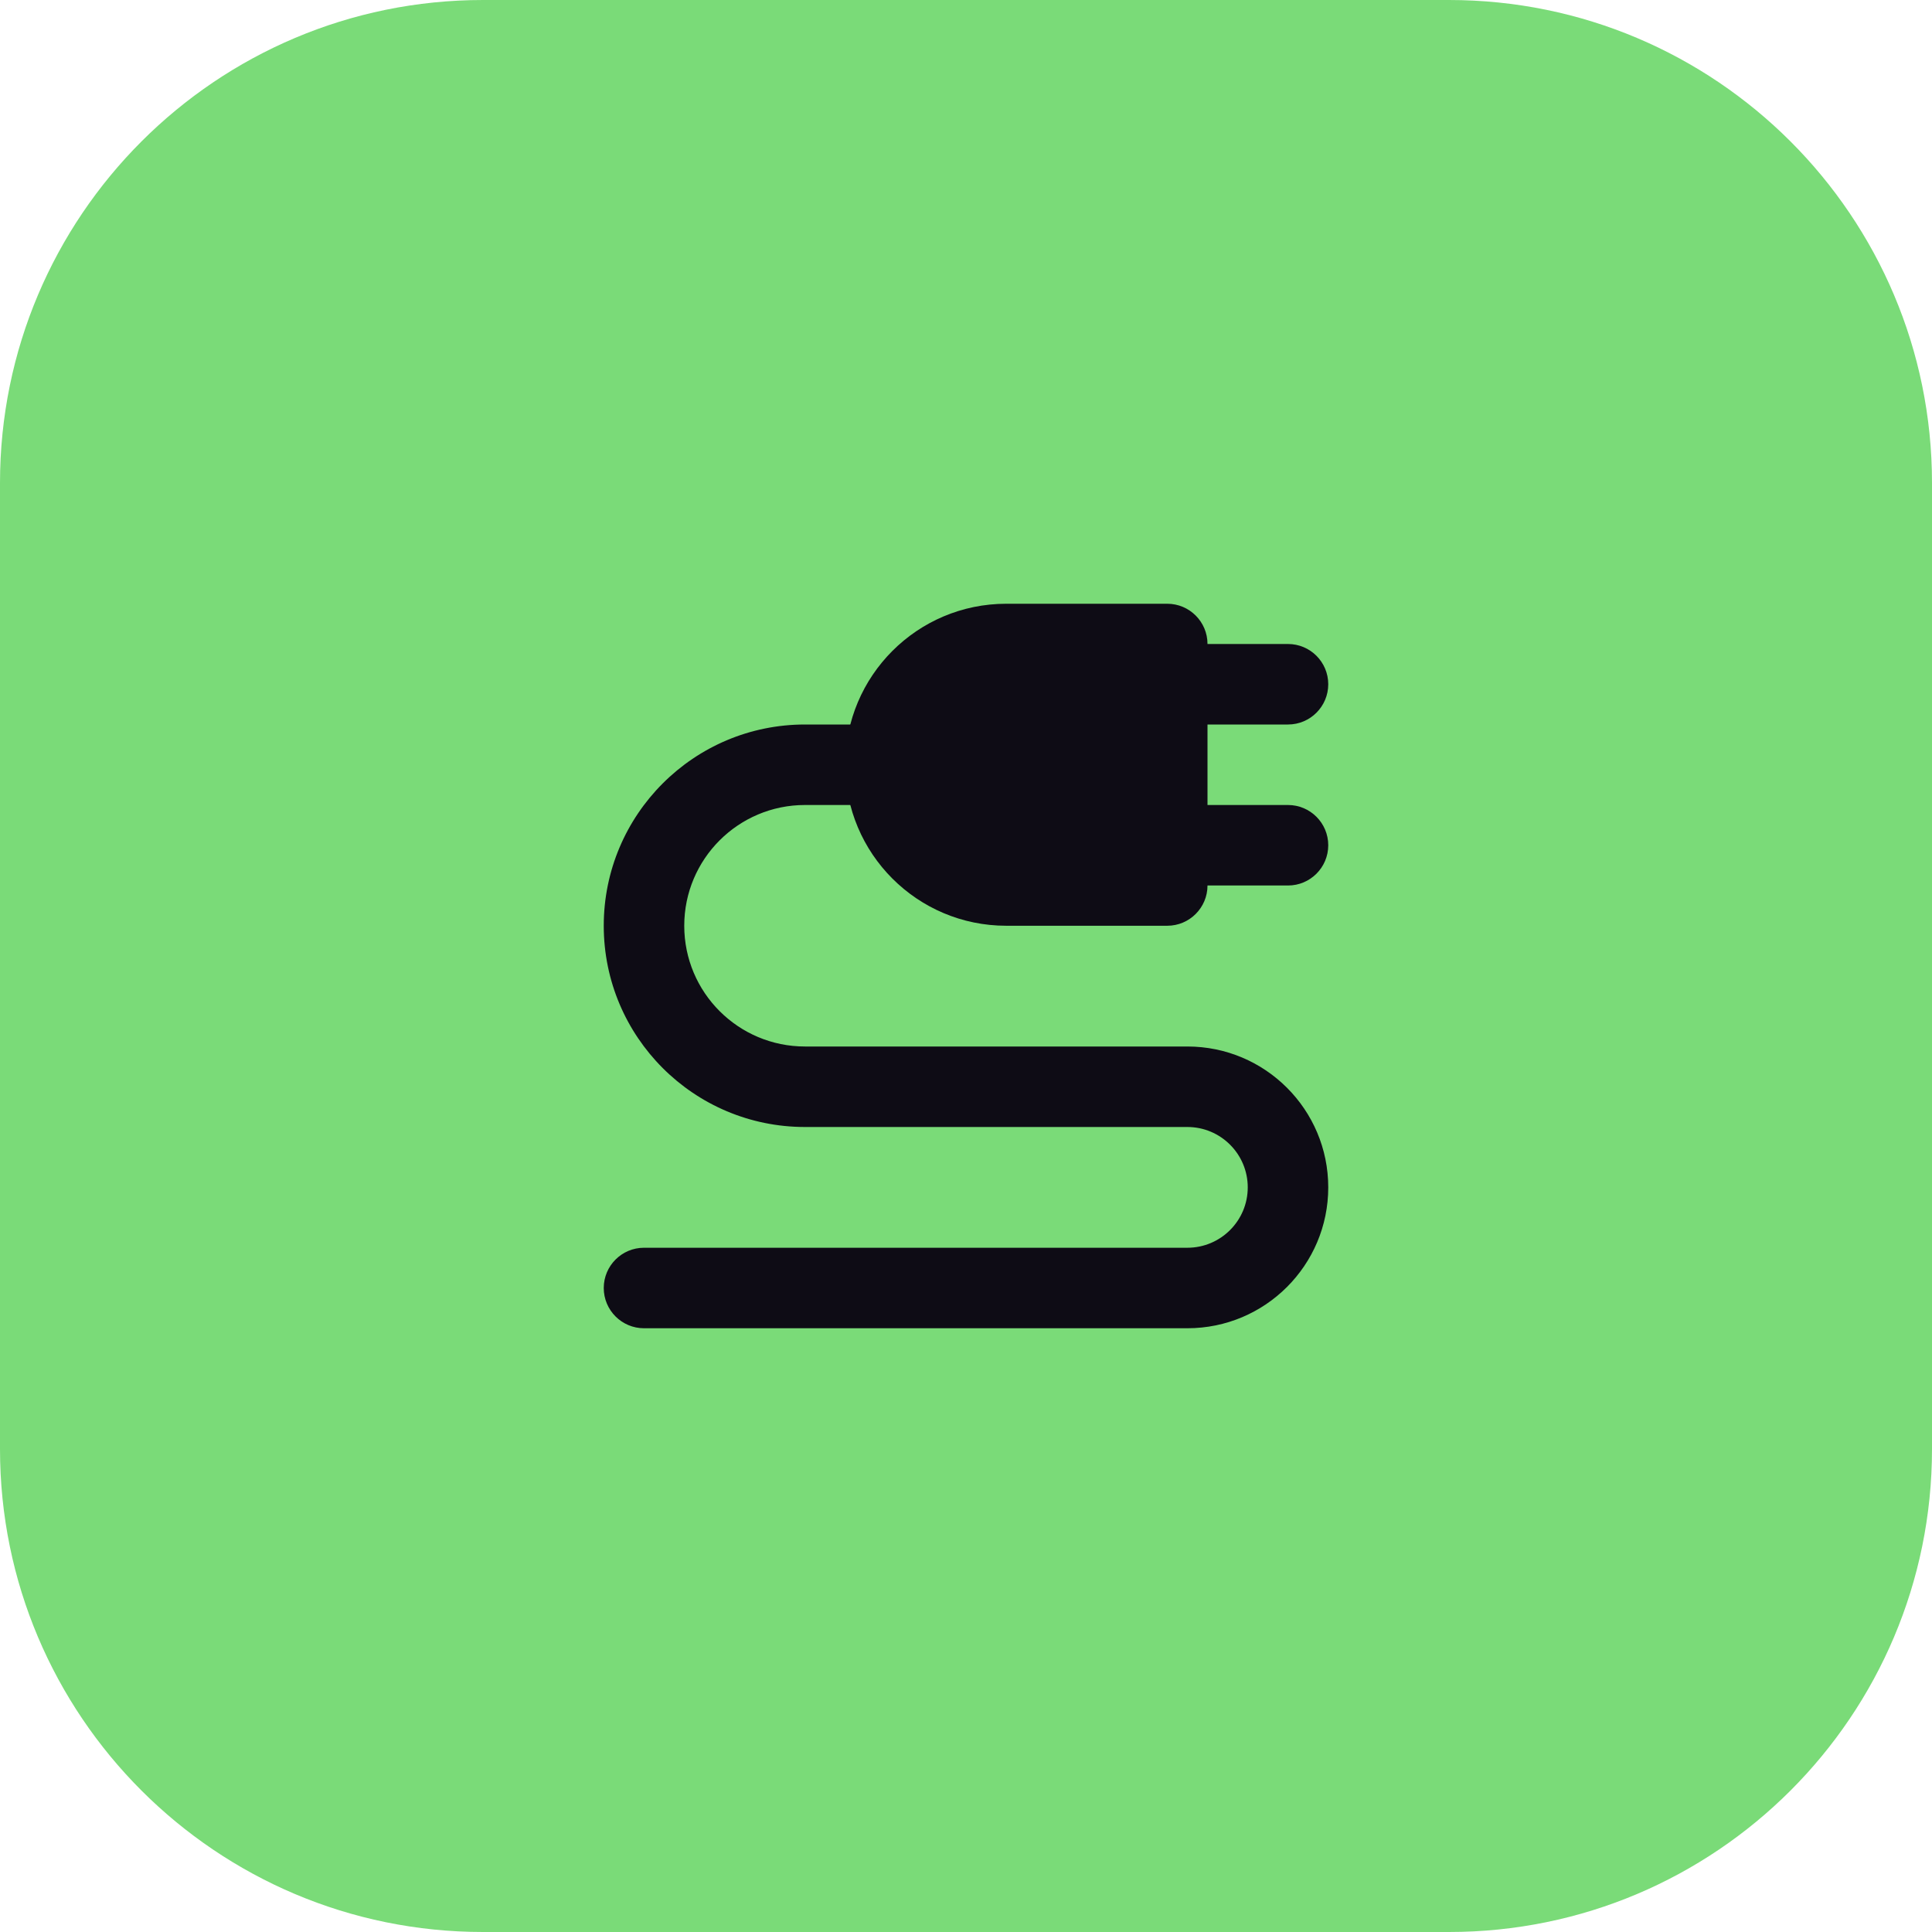
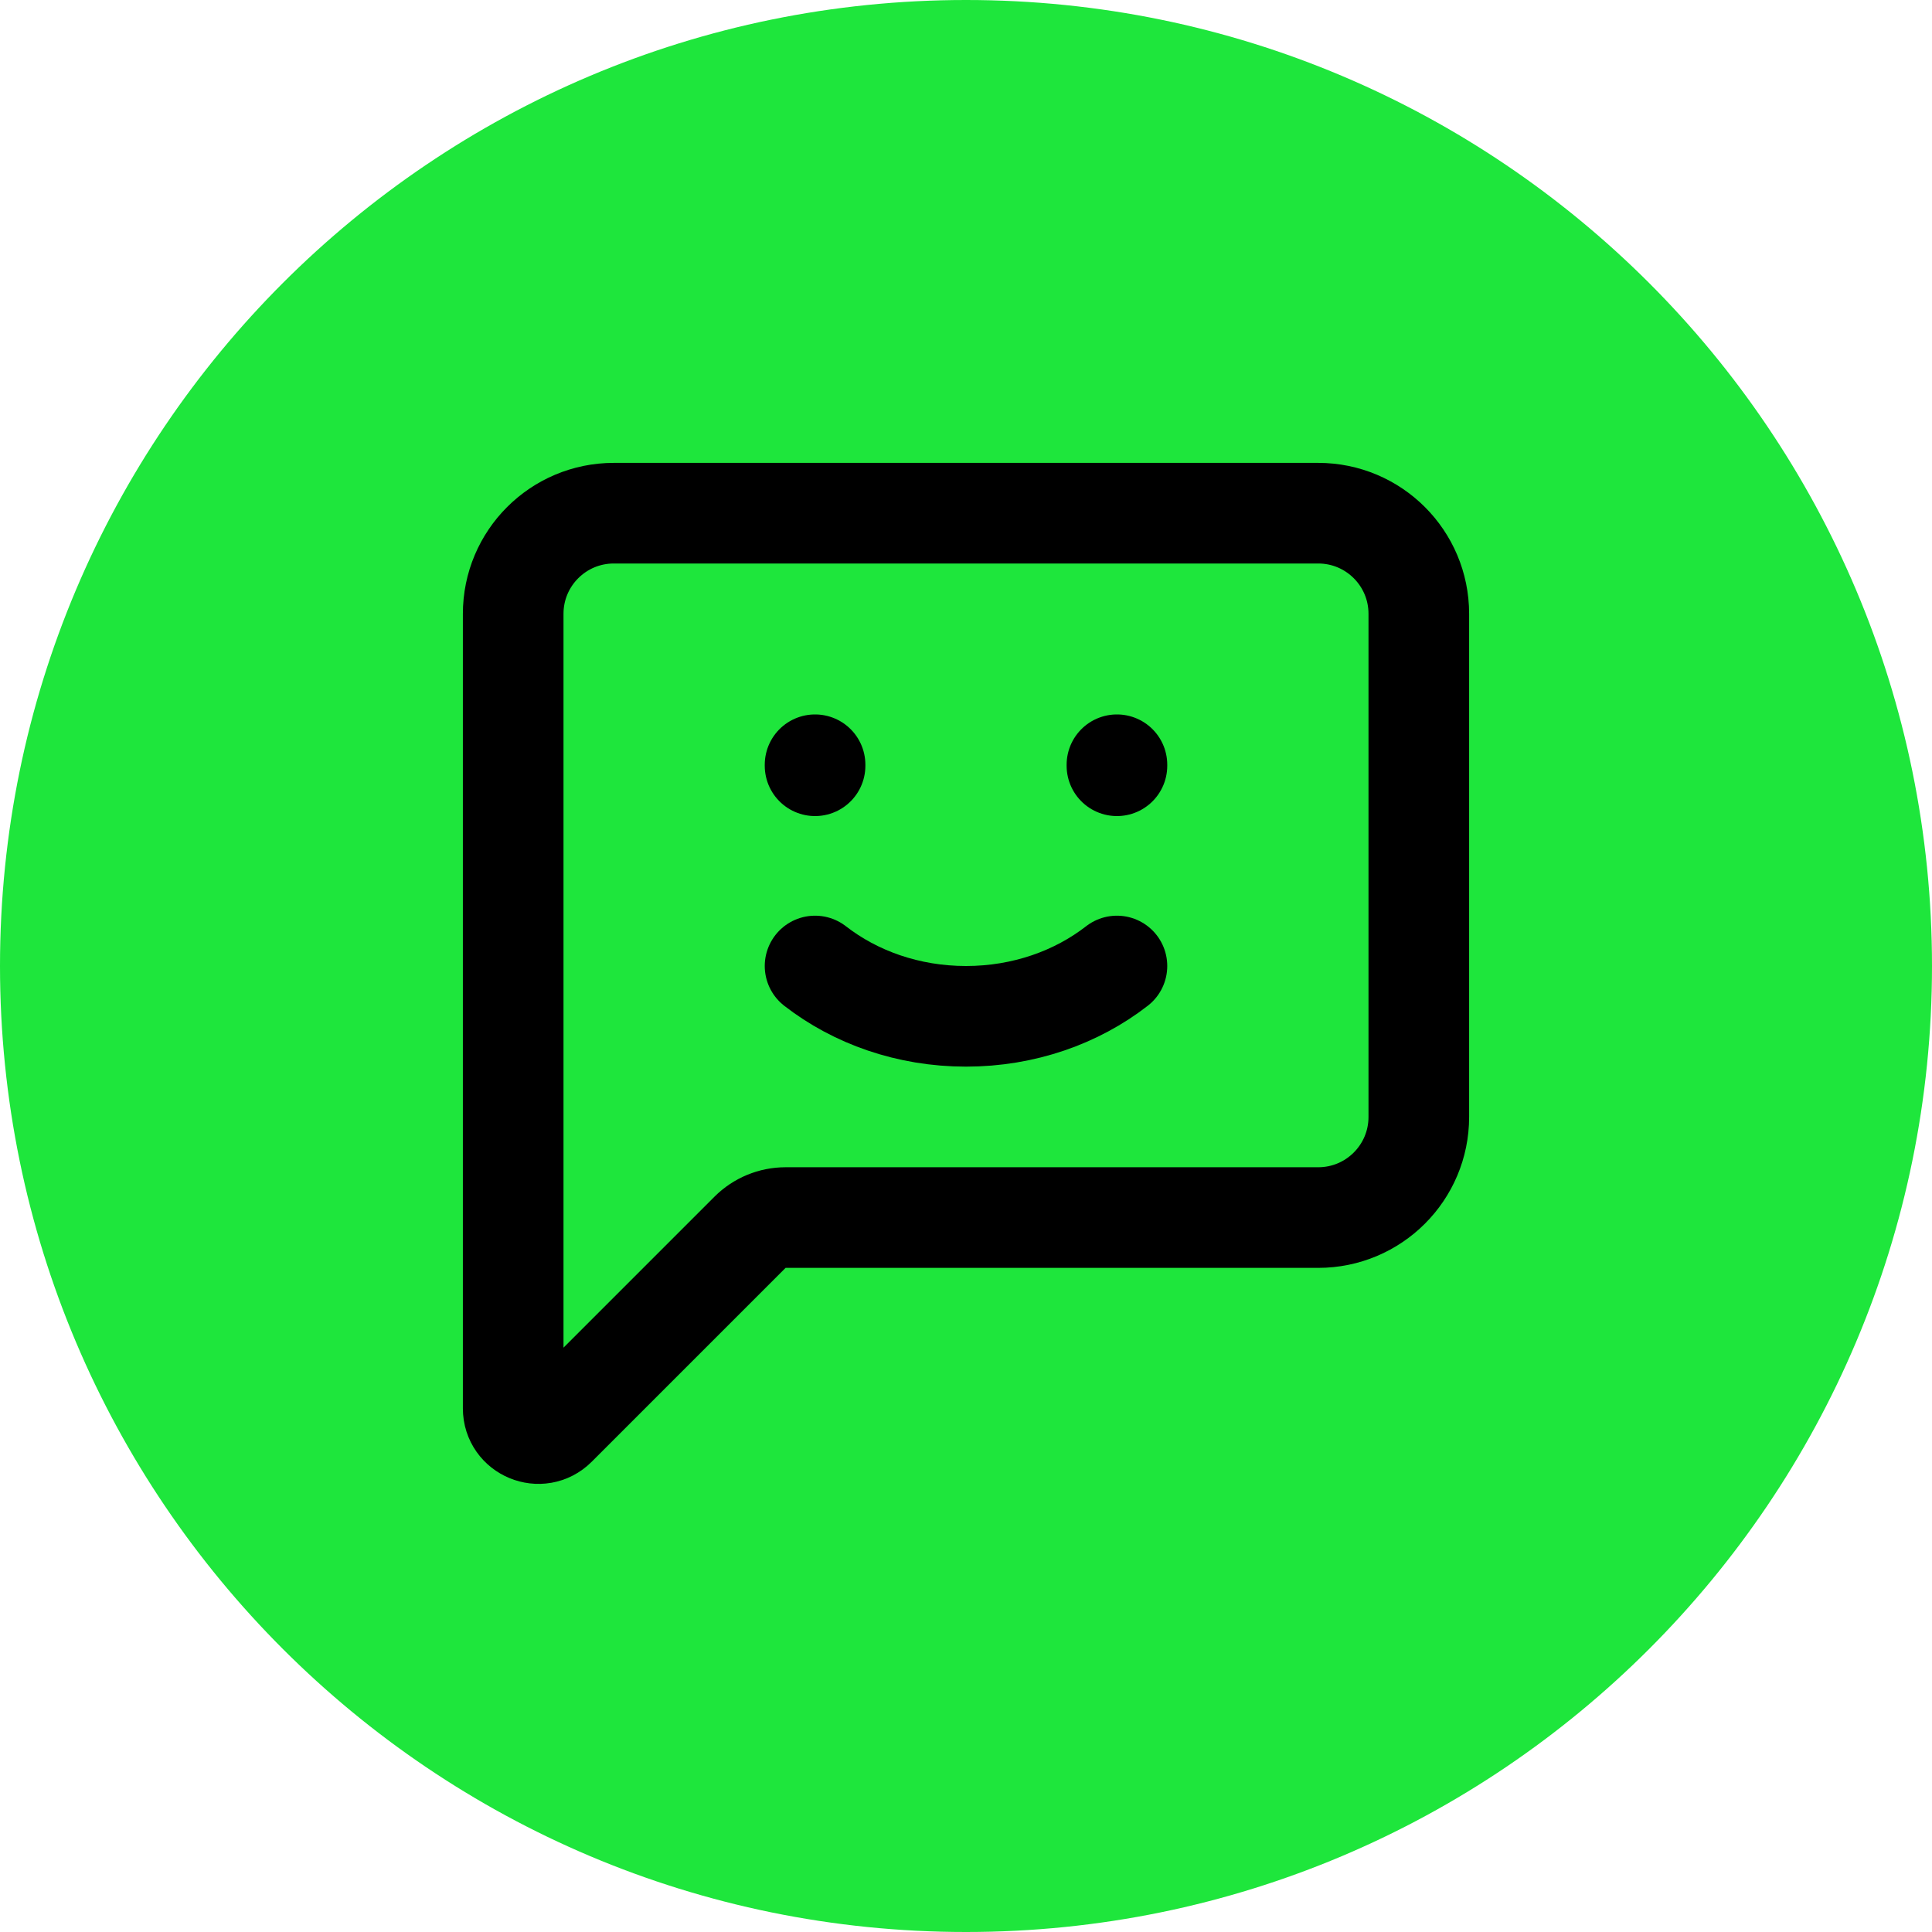
- <svg xmlns="http://www.w3.org/2000/svg" width="48" height="48" viewBox="0 0 48 48" fill="none">
-   <rect width="48" height="48" rx="12" fill="#7ADB78" />
-   <path fill-rule="evenodd" clip-rule="evenodd" d="M31 29.5C31 28.672 30.328 28 29.5 28H20C17.239 28 15 25.761 15 23C15 20.239 17.239 18 20 18H23V20H20C18.343 20 17 21.343 17 23C17 24.657 18.343 26 20 26H29.5C31.433 26 33 27.567 33 29.5C33 31.433 31.433 33 29.5 33H16C15.448 33 15 32.552 15 32C15 31.448 15.448 31 16 31H29.5C30.328 31 31 30.328 31 29.5Z" fill="#0E0C15" />
-   <path d="M32 16H28V18H32C32.552 18 33 17.552 33 17C33 16.448 32.552 16 32 16Z" fill="#0E0C15" />
-   <path d="M32 20H28V22H32C32.552 22 33 21.552 33 21C33 20.448 32.552 20 32 20Z" fill="#0E0C15" />
-   <path d="M21 19C21 16.791 22.791 15 25 15H29C29.552 15 30 15.448 30 16V22C30 22.552 29.552 23 29 23H25C22.791 23 21 21.209 21 19Z" fill="#0E0C15" />
+ <svg xmlns="http://www.w3.org/2000/svg" viewBox="-7.2 -7.2 38.40 38.40" fill="none">
+   <g id="SVGRepo_bgCarrier" stroke-width="0">
+     <rect x="-7.2" y="-7.2" width="38.40" height="38.40" rx="19.2" fill="#1ee63c" strokewidth="0" />
+   </g>
+   <g id="SVGRepo_tracerCarrier" stroke-linecap="round" stroke-linejoin="round" />
+   <g id="SVGRepo_iconCarrier">
+     <path d="M3 5V20.793C3 21.238 3.539 21.461 3.854 21.146L7.707 17.293C7.895 17.105 8.149 17 8.414 17H19C20.105 17 21 16.105 21 15V5C21 3.895 20.105 3 19 3H5C3.895 3 3 3.895 3 5Z" stroke="#000000" stroke-width="2" stroke-linecap="round" stroke-linejoin="round" />
+     <path d="M15 12C14.2 12.622 13.15 13 12 13C10.85 13 9.8 12.622 9 12" stroke="#000000" stroke-width="2" stroke-linecap="round" stroke-linejoin="round" />
+     <path d="M9 8.02V8" stroke="#000000" stroke-width="2" stroke-linecap="round" stroke-linejoin="round" />
+     <path d="M15 8.02V8" stroke="#000000" stroke-width="2" stroke-linecap="round" stroke-linejoin="round" />
+   </g>
</svg>
